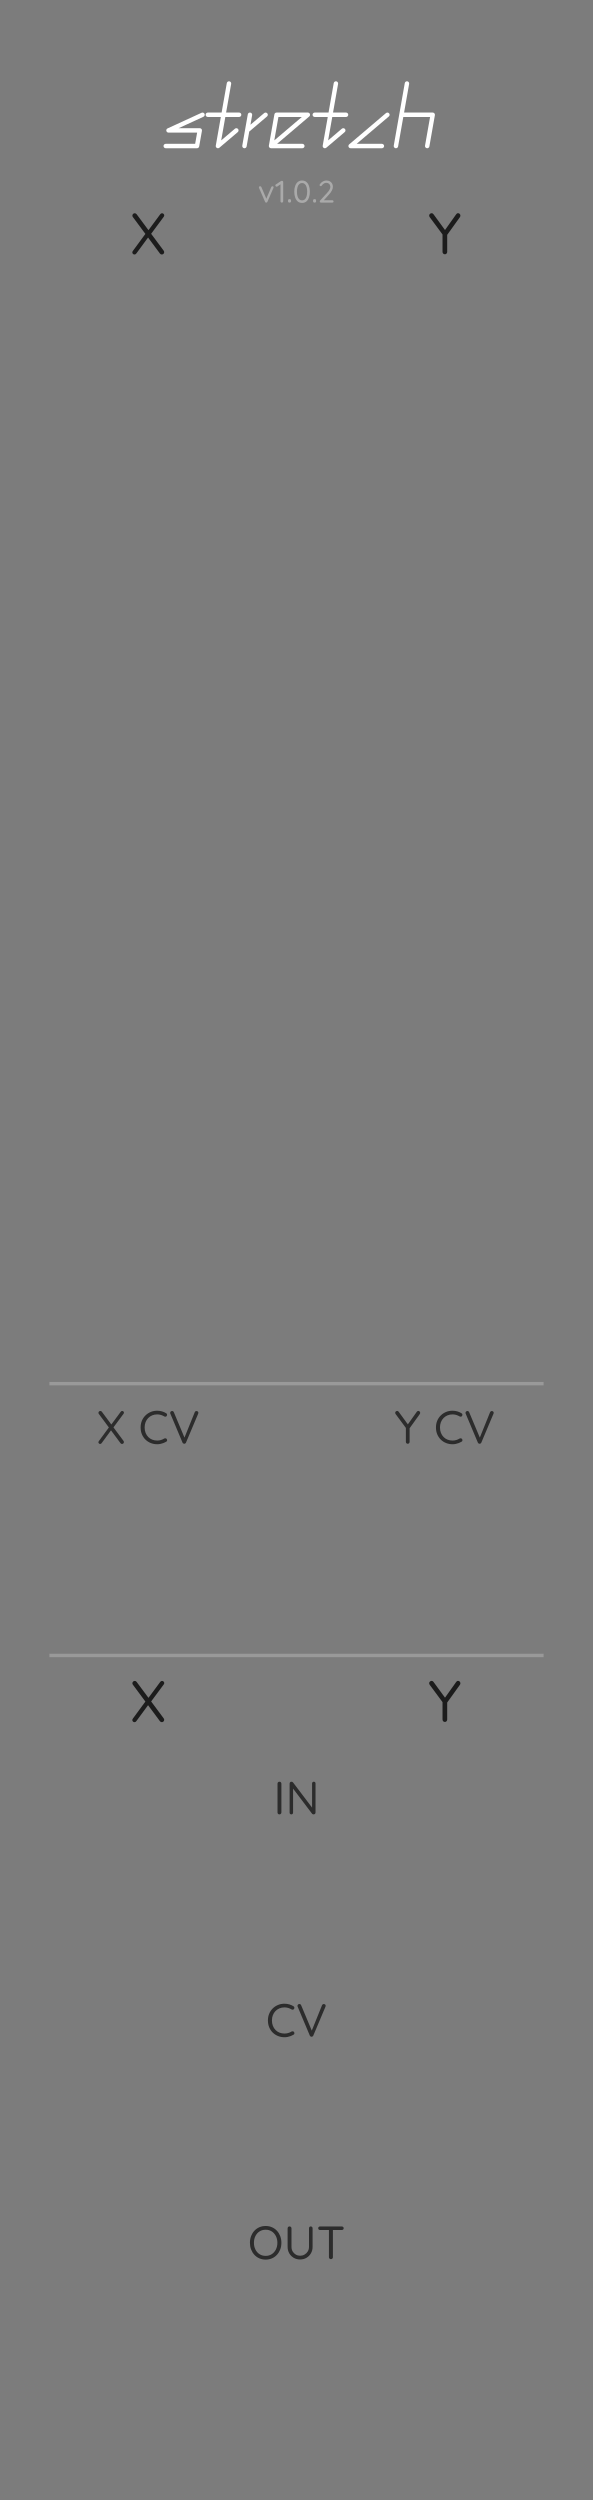
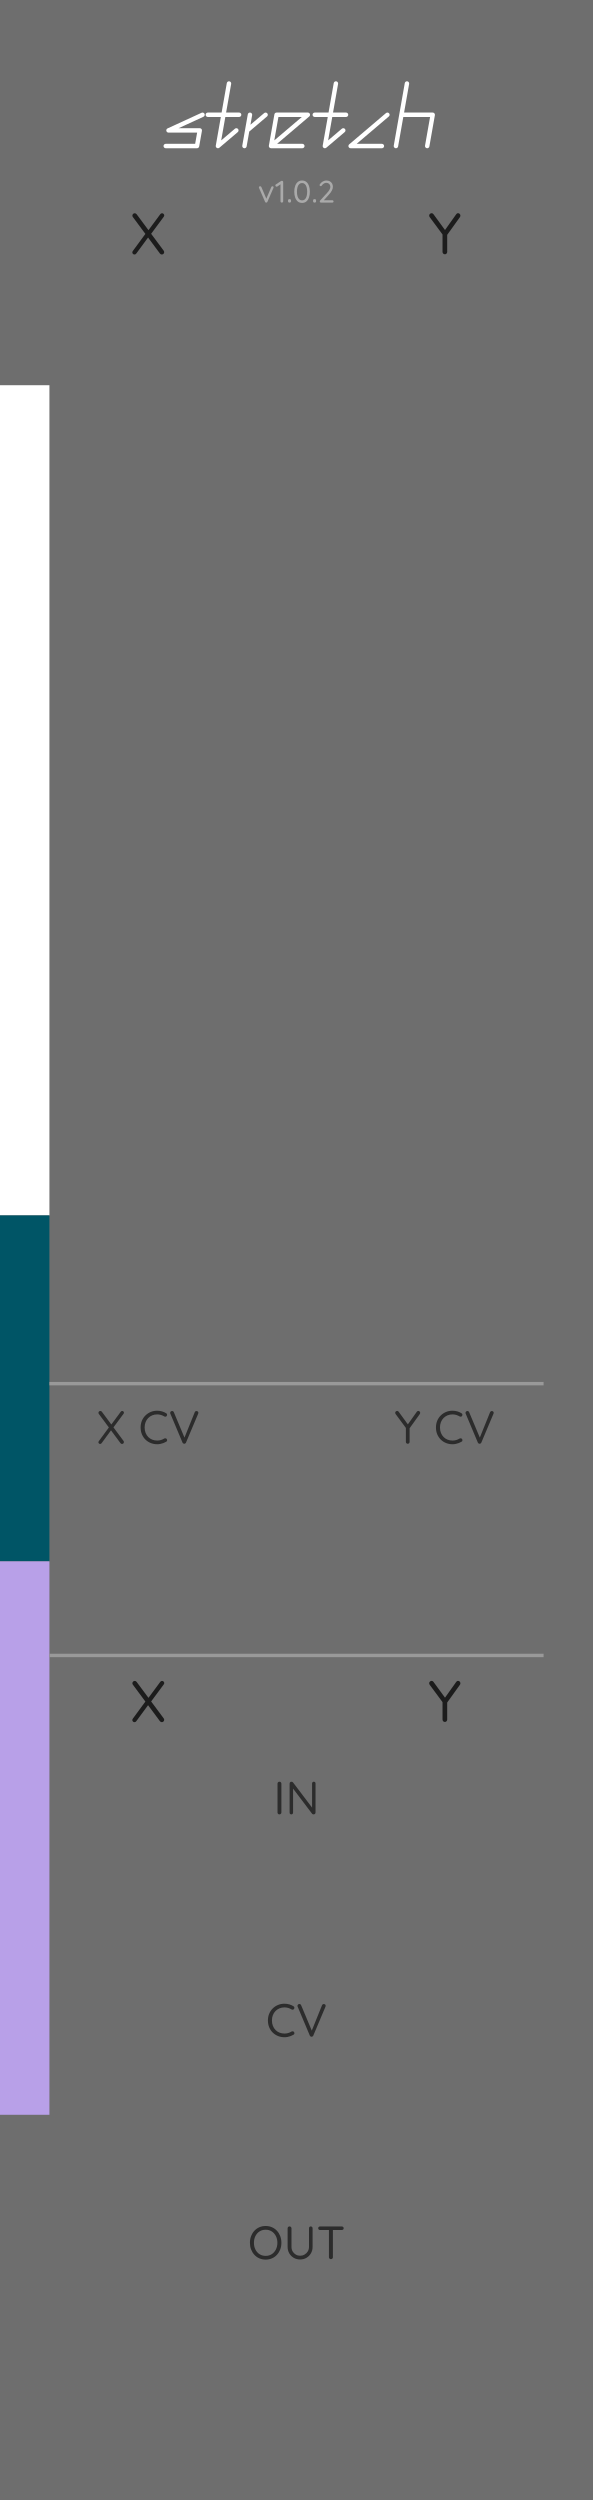
<svg xmlns="http://www.w3.org/2000/svg" width="30.48mm" height="128.5mm" viewBox="0 0 30.48 128.5">
-   <rect width="30.48" height="128.5" fill="#7c7c7c" />
+   <rect width="30.48" height="128.5" fill="#6e6e6e" />
+   <g id="palette-badge">
+     <rect x="0.000" y="19.800" width="2.540" height="42.672" fill="#FFFFFF" stroke="none" />
+     <rect x="0.000" y="62.472" width="2.540" height="17.780" fill="#005566" stroke="none" />
+     <rect x="0.000" y="80.252" width="2.540" height="28.448" fill="#B8A0E8" stroke="none" />
+   </g>
  <line x1="2.54" y1="71.12" x2="27.94" y2="71.12" stroke="#999999" stroke-width="0.176" />
  <line x1="2.54" y1="85.09" x2="27.94" y2="85.09" stroke="#999999" stroke-width="0.176" />
  <g transform="translate(8.242, 7.620) scale(0.0048, -0.0048)">
    <path d="M473.088 368.415C467.63 380.302 453.558 385.512 441.683 380.048L77.317 212.624C67.205 207.976 61.694 196.918 64.068 186.043C66.448 175.174 76.074 167.424 87.203 167.424H393.825L372.655 47.36H57.68C44.603 47.36 34 36.757 34 23.68C34 10.603 44.603 1.52587890625e-05 57.68 1.52587890625e-05H392.529C404.019 1.52587890625e-05 413.853 8.253 415.848 19.572L445.365 186.996C446.578 193.887 444.684 200.967 440.185 206.331C435.686 211.694 429.043 214.79 422.046 214.79H195.451L461.455 337.015C473.337 342.473 478.547 356.534 473.088 368.415Z" fill="#ffffff" />
  </g>
  <g transform="translate(10.406, 7.620) scale(0.0048, -0.0048)">
    <path d="M392.529 382.209H253.325L307.47 689.263C309.737 702.145 301.141 714.423 288.259 716.696C275.365 718.934 263.099 710.367 260.826 697.486L205.231 382.209H57.68C44.603 382.209 34 371.606 34 358.529C34 345.451 44.603 334.848 57.68 334.848H196.884L142.739 27.794C141.01 17.961 145.622 8.099 154.289 3.132C157.959 1.03 162.021 -1.52587890625e-05 166.058 -1.52587890625e-05C171.558 -1.52587890625e-05 177.016 1.912 181.403 5.642L378.35 173.066C388.313 181.538 389.527 196.48 381.056 206.443C372.584 216.406 357.642 217.614 347.673 209.149L200.797 84.289L244.978 334.848H392.529C405.606 334.848 416.209 345.451 416.209 358.529C416.209 371.606 405.606 382.209 392.529 382.209Z" fill="#ffffff" />
  </g>
  <g transform="translate(12.288, 7.620) scale(0.0048, -0.0048)">
    <path d="M302.202 373.867C293.731 383.831 278.789 385.044 268.819 376.573L121.944 251.719L140.053 354.42C142.32 367.302 133.724 379.58 120.843 381.853C107.972 384.103 95.682 375.525 93.409 362.643L34.363 27.795C32.095 14.913 40.691 2.634 53.573 0.361C54.964 0.118 56.35 0.0 57.717 0.0C68.989 0.0 78.982 8.081 81.013 19.572L109.056 178.595L299.497 340.484C309.466 348.962 310.674 363.904 302.202 373.867Z" fill="#ffffff" />
  </g>
  <g transform="translate(13.646, 7.620) scale(0.0048, -0.0048)">
    <path d="M475.793 366.704C472.371 376.022 463.497 382.215 453.569 382.215H118.72C107.23 382.215 97.391 373.962 95.401 362.649L36.391 27.984C36.284 27.427 36.207 26.871 36.142 26.309C36.071 25.687 36.029 25.059 36.012 24.438C35.834 18.766 37.675 13.018 41.636 8.353C45.673 3.605 51.173 0.847 56.915 0.172C56.922 0.178 56.928 0.176 56.935 0.173C56.94 0.171 56.946 0.169 56.951 0.172C57.359 0.124 57.78 0.083 58.194 0.059H58.247C58.727 0.03 59.206 0.018 59.686 0.018H394.517C407.594 0.018 418.197 10.621 418.197 23.698C418.197 36.775 407.594 47.378 394.517 47.378H124.084L468.896 340.502C476.468 346.919 479.22 357.38 475.793 366.704ZM94.413 84.289 138.594 334.848H389.153Z" fill="#ffffff" />
  </g>
  <g transform="translate(15.902, 7.620) scale(0.0048, -0.0048)">
    <path d="M392.529 382.209H253.325L307.47 689.263C309.737 702.145 301.141 714.423 288.259 716.696C275.365 718.934 263.099 710.367 260.826 697.486L205.231 382.209H57.68C44.603 382.209 34 371.606 34 358.529C34 345.451 44.603 334.848 57.68 334.848H196.884L142.739 27.794C141.01 17.961 145.622 8.099 154.289 3.132C157.959 1.03 162.021 -1.52587890625e-05 166.058 -1.52587890625e-05C171.558 -1.52587890625e-05 177.016 1.912 181.403 5.642L378.35 173.066C388.313 181.538 389.527 196.48 381.056 206.443C372.584 216.406 357.642 217.614 347.673 209.149L200.797 84.289L244.978 334.848H392.529C405.606 334.848 416.209 345.451 416.209 358.529C416.209 371.606 405.606 382.209 392.529 382.209Z" fill="#ffffff" />
  </g>
  <g transform="translate(17.784, 7.620) scale(0.0048, -0.0048)">
    <path d="M461.62 373.87C453.14 383.83 438.2 385.04 428.23 376.57L34.34 41.72C26.78 35.3 24.03 24.83 27.45 15.51C30.88 6.19 39.75 -1.52587890625e-05 49.68 -1.52587890625e-05H384.52C397.6 -1.52587890625e-05 408.21 10.6 408.21 23.68C408.21 36.76 397.6 47.36 384.52 47.36H114.1L458.91 340.48C468.88 348.96 470.09 363.9 461.62 373.87Z" fill="#ffffff" />
  </g>
  <g transform="translate(20.074, 7.620) scale(0.0048, -0.0048)">
    <path d="M469.71 373.755C465.21 379.118 458.568 382.215 451.571 382.215H144.949L199.087 689.269C201.361 702.151 192.759 714.429 179.883 716.702C167.001 718.94 154.723 710.373 152.449 697.491L34.363 27.8C32.095 14.918 40.691 2.64 53.573 0.367C54.964 0.124 56.35 0.006 57.711 0.006C68.983 0.006 78.982 8.087 81.007 19.578L136.602 334.854H423.356L369.217 27.8C366.95 14.924 375.546 2.64 388.428 0.367C389.819 0.124 391.204 0.006 392.566 0.006C403.837 0.006 413.836 8.087 415.861 19.578L474.901 354.426C476.109 361.311 474.209 368.391 469.71 373.755Z" fill="#ffffff" />
  </g>
  <g transform="translate(13.253, 10.414) scale(0.0016, -0.0016)">
    <path d="M74.0 526.0Q55.0 526.0 44.5 514.5Q34.0 503.0 34.0 490.0Q34.0 483.0 35.5 478.0Q37.0 473.0 39.0 469.0L232.0 26.0Q237.0 12.0 248.5 5.5Q260.0 -1.0 273.0 0.0Q297.0 1.0 308.0 26.0L501.0 470.0Q503.0 474.0 504.5 479.5Q506.0 485.0 506.0 491.0Q506.0 506.0 495.0 516.0Q484.0 526.0 469.0 526.0Q443.0 527.0 432.0 500.0L272.703 125.794L113.0 501.0Q108.0 513.0 97.0 519.5Q86.0 526.0 74.0 526.0Z" fill="#aaaaaa" />
  </g>
  <g transform="translate(14.117, 10.414) scale(0.0016, -0.0016)">
    <path d="M230.0 0.0Q249.0 0.0 261.5 12.0Q274.0 24.0 274.0 41.0V660.0Q274.0 677.0 263.5 688.5Q253.0 700.0 235.0 700.0Q227.0 701.0 219.0 699.0Q211.0 697.0 203.0 692.0L44.0 587.0Q23.0 574.0 23.0 552.0Q23.0 536.0 35.0 523.5Q47.0 511.0 64.0 511.0Q77.0 511.0 87.0 518.0L188.0 587.717V41.0Q188.0 24.0 200.0 12.0Q212.0 0.0 230.0 0.0Z" fill="#aaaaaa" />
  </g>
  <g transform="translate(14.718, 10.414) scale(0.0016, -0.0016)">
    <path d="M98.0 1.0H106.0Q128.0 1.0 139.0 13.0Q150.0 25.0 150.0 46.0V66.0Q150.0 88.0 139.0 100.0Q128.0 112.0 106.0 112.0H98.0Q77.0 112.0 65.5 100.0Q54.0 88.0 54.0 66.0V46.0Q54.0 25.0 65.5 13.0Q77.0 1.0 98.0 1.0Z" fill="#aaaaaa" />
  </g>
  <g transform="translate(15.045, 10.414) scale(0.0016, -0.0016)">
    <path d="M301.0 -10.0Q384.0 -10.0 439.5 37.0Q495.0 84.0 523.0 166.0Q551.0 248.0 551.0 350.0Q551.0 454.0 523.0 535.0Q495.0 616.0 439.5 663.0Q384.0 710.0 301.0 710.0Q218.0 710.0 162.5 663.0Q107.0 616.0 78.5 535.0Q50.0 454.0 50.0 350.0Q50.0 248.0 78.5 166.0Q107.0 84.0 162.5 37.0Q218.0 -10.0 301.0 -10.0ZM301.0 71.0Q248.0 71.0 211.5 105.0Q175.0 139.0 155.5 201.5Q136.0 264.0 136.0 350.0Q136.0 437.0 155.5 499.5Q175.0 562.0 211.5 595.5Q248.0 629.0 301.0 629.0Q354.0 629.0 390.5 595.5Q427.0 562.0 446.0 499.5Q465.0 437.0 465.0 350.0Q465.0 264.0 446.0 201.5Q427.0 139.0 390.5 105.0Q354.0 71.0 301.0 71.0Z" fill="#aaaaaa" />
  </g>
  <g transform="translate(16.006, 10.414) scale(0.0016, -0.0016)">
    <path d="M98.0 1.0H106.0Q128.0 1.0 139.0 13.0Q150.0 25.0 150.0 46.0V66.0Q150.0 88.0 139.0 100.0Q128.0 112.0 106.0 112.0H98.0Q77.0 112.0 65.5 100.0Q54.0 88.0 54.0 66.0V46.0Q54.0 25.0 65.5 13.0Q77.0 1.0 98.0 1.0Z" fill="#aaaaaa" />
  </g>
  <g transform="translate(16.333, 10.414) scale(0.0016, -0.0016)">
    <path d="M469.0 75.0H194.021L360.0 259.0Q422.0 325.0 454.0 389.0Q486.0 453.0 486.0 506.0Q486.0 568.0 460.0 614.0Q434.0 660.0 386.5 685.0Q339.0 710.0 275.0 710.0Q239.0 710.0 201.5 696.0Q164.0 682.0 132.5 658.5Q101.0 635.0 80.0 606.0Q70.0 594.0 64.0 584.5Q58.0 575.0 58.0 564.0Q58.0 550.0 70.0 539.5Q82.0 529.0 97.0 529.0Q106.0 529.0 114.5 532.5Q123.0 536.0 131.0 549.0Q145.0 573.0 167.0 592.5Q189.0 612.0 216.0 623.5Q243.0 635.0 270.0 635.0Q331.0 635.0 367.5 598.5Q404.0 562.0 404.0 501.0Q404.0 464.0 378.5 416.5Q353.0 369.0 303.0 315.0L77.0 68.0Q65.0 55.0 65.0 39.0Q65.0 21.0 76.5 10.5Q88.0 0.0 106.0 0.0H469.0Q485.0 0.0 496.0 10.5Q507.0 21.0 507.0 37.0Q507.0 53.0 496.0 64.0Q485.0 75.0 469.0 75.0Z" fill="#aaaaaa" />
  </g>
  <g transform="translate(6.687, 13.070) scale(0.003, -0.003)">
    <path d="M547.0 703.0Q528.0 703.0 515.0 684.0L314.685 412.986L112.0 686.0Q100.0 703.0 79.0 703.0Q64.0 703.0 51.5 691.5Q39.0 680.0 39.0 663.0Q39.0 649.0 47.0 639.0L261.804 349.199L48.0 58.0Q38.0 45.0 38.0 31.0Q38.0 19.0 48.5 7.5Q59.0 -4.0 75.0 -4.0Q95.0 -4.0 107.0 14.0L307.749 287.214L511.0 13.0Q524.0 -4.0 544.0 -4.0Q558.0 -4.0 571.0 7.0Q584.0 18.0 584.0 36.0Q584.0 49.0 576.0 61.0L360.574 351.175L576.0 642.0Q585.0 654.0 585.0 667.0Q585.0 681.0 573.5 692.0Q562.0 703.0 547.0 703.0Z" fill="#1c1c1c" />
  </g>
  <g transform="translate(22.002, 13.070) scale(0.003, -0.003)">
    <path d="M514.0 704.0Q494.0 704.0 481.0 684.0L290.301 415.679L94.0 685.0Q81.0 704.0 61.0 704.0Q47.0 704.0 33.0 692.5Q19.0 681.0 19.0 664.0Q19.0 657.0 21.5 649.5Q24.0 642.0 30.0 634.0L248.0 339.458V41.0Q248.0 24.0 259.5 12.0Q271.0 0.0 289.0 0.0Q305.0 0.0 316.5 12.0Q328.0 24.0 328.0 41.0V333.099L547.0 638.0Q551.0 644.0 552.5 650.5Q554.0 657.0 554.0 663.0Q554.0 679.0 542.5 691.5Q531.0 704.0 514.0 704.0Z" fill="#1c1c1c" />
  </g>
  <g transform="translate(4.967, 74.210) scale(0.0024, -0.0024)">
    <path d="M547.0 703.0Q528.0 703.0 515.0 684.0L314.685 412.986L112.0 686.0Q100.0 703.0 79.0 703.0Q64.0 703.0 51.5 691.5Q39.0 680.0 39.0 663.0Q39.0 649.0 47.0 639.0L261.804 349.199L48.0 58.0Q38.0 45.0 38.0 31.0Q38.0 19.0 48.5 7.5Q59.0 -4.0 75.0 -4.0Q95.0 -4.0 107.0 14.0L307.749 287.214L511.0 13.0Q524.0 -4.0 544.0 -4.0Q558.0 -4.0 571.0 7.0Q584.0 18.0 584.0 36.0Q584.0 49.0 576.0 61.0L360.574 351.175L576.0 642.0Q585.0 654.0 585.0 667.0Q585.0 681.0 573.5 692.0Q562.0 703.0 547.0 703.0Z" fill="#2c2c2c" />
  </g>
  <g transform="translate(7.120, 74.210) scale(0.0024, -0.0024)">
    <path d="M592.0 654.0Q551.0 680.0 501.5 694.0Q452.0 708.0 400.0 708.0Q325.0 708.0 260.5 681.0Q196.0 654.0 147.5 606.0Q99.0 558.0 72.0 493.0Q45.0 428.0 45.0 350.0Q45.0 267.0 73.5 200.5Q102.0 134.0 151.0 87.0Q200.0 40.0 264.0 15.0Q328.0 -10.0 400.0 -10.0Q435.0 -10.0 469.5 -3.0Q504.0 4.0 536.0 16.5Q568.0 29.0 593.0 44.0Q609.0 52.0 612.0 69.5Q615.0 87.0 603.0 103.0Q593.0 115.0 579.0 117.0Q565.0 119.0 551.0 112.0Q517.0 91.0 479.0 80.0Q441.0 69.0 400.0 69.0Q343.0 69.0 294.5 88.0Q246.0 107.0 209.5 143.5Q173.0 180.0 152.0 232.0Q131.0 284.0 131.0 350.0Q131.0 412.0 151.0 463.0Q171.0 514.0 207.0 551.0Q243.0 588.0 292.0 608.5Q341.0 629.0 400.0 629.0Q442.0 629.0 480.0 617.5Q518.0 606.0 551.0 586.0Q565.0 579.0 579.0 580.0Q593.0 581.0 602.0 594.0Q614.0 609.0 611.5 627.0Q609.0 645.0 592.0 654.0Z" fill="#2c2c2c" />
  </g>
  <g transform="translate(8.668, 74.210) scale(0.0024, -0.0024)">
    <path d="M596.0 701.0Q571.0 701.0 559.0 676.0L339.284 131.942L112.0 674.0Q100.0 702.0 73.0 702.0Q60.0 702.0 46.5 691.5Q33.0 681.0 33.0 662.0Q33.0 657.0 34.0 652.5Q35.0 648.0 37.0 644.0L297.0 26.0Q302.0 14.0 312.0 7.5Q322.0 1.0 333.0 0.0Q345.0 0.0 355.5 6.5Q366.0 13.0 372.0 26.0L633.0 645.0Q637.0 655.0 637.0 663.0Q637.0 680.0 625.0 690.5Q613.0 701.0 596.0 701.0Z" fill="#2c2c2c" />
  </g>
  <g transform="translate(20.267, 74.210) scale(0.0024, -0.0024)">
    <path d="M514.0 704.0Q494.0 704.0 481.0 684.0L290.301 415.679L94.0 685.0Q81.0 704.0 61.0 704.0Q47.0 704.0 33.0 692.5Q19.0 681.0 19.0 664.0Q19.0 657.0 21.5 649.5Q24.0 642.0 30.0 634.0L248.0 339.458V41.0Q248.0 24.0 259.5 12.0Q271.0 0.0 289.0 0.0Q305.0 0.0 316.5 12.0Q328.0 24.0 328.0 41.0V333.099L547.0 638.0Q551.0 644.0 552.5 650.5Q554.0 657.0 554.0 663.0Q554.0 679.0 542.5 691.5Q531.0 704.0 514.0 704.0Z" fill="#2c2c2c" />
  </g>
  <g transform="translate(22.300, 74.210) scale(0.0024, -0.0024)">
    <path d="M592.0 654.0Q551.0 680.0 501.5 694.0Q452.0 708.0 400.0 708.0Q325.0 708.0 260.5 681.0Q196.0 654.0 147.5 606.0Q99.0 558.0 72.0 493.0Q45.0 428.0 45.0 350.0Q45.0 267.0 73.5 200.5Q102.0 134.0 151.0 87.0Q200.0 40.0 264.0 15.0Q328.0 -10.0 400.0 -10.0Q435.0 -10.0 469.5 -3.0Q504.0 4.0 536.0 16.5Q568.0 29.0 593.0 44.0Q609.0 52.0 612.0 69.5Q615.0 87.0 603.0 103.0Q593.0 115.0 579.0 117.0Q565.0 119.0 551.0 112.0Q517.0 91.0 479.0 80.0Q441.0 69.0 400.0 69.0Q343.0 69.0 294.5 88.0Q246.0 107.0 209.5 143.5Q173.0 180.0 152.0 232.0Q131.0 284.0 131.0 350.0Q131.0 412.0 151.0 463.0Q171.0 514.0 207.0 551.0Q243.0 588.0 292.0 608.5Q341.0 629.0 400.0 629.0Q442.0 629.0 480.0 617.5Q518.0 606.0 551.0 586.0Q565.0 579.0 579.0 580.0Q593.0 581.0 602.0 594.0Q614.0 609.0 611.5 627.0Q609.0 645.0 592.0 654.0Z" fill="#2c2c2c" />
  </g>
  <g transform="translate(23.848, 74.210) scale(0.0024, -0.0024)">
    <path d="M596.0 701.0Q571.0 701.0 559.0 676.0L339.284 131.942L112.0 674.0Q100.0 702.0 73.0 702.0Q60.0 702.0 46.5 691.5Q33.0 681.0 33.0 662.0Q33.0 657.0 34.0 652.5Q35.0 648.0 37.0 644.0L297.0 26.0Q302.0 14.0 312.0 7.5Q322.0 1.0 333.0 0.0Q345.0 0.0 355.5 6.5Q366.0 13.0 372.0 26.0L633.0 645.0Q637.0 655.0 637.0 663.0Q637.0 680.0 625.0 690.5Q613.0 701.0 596.0 701.0Z" fill="#2c2c2c" />
  </g>
  <g transform="translate(6.687, 88.508) scale(0.003, -0.003)">
    <path d="M547.0 703.0Q528.0 703.0 515.0 684.0L314.685 412.986L112.0 686.0Q100.0 703.0 79.0 703.0Q64.0 703.0 51.5 691.5Q39.0 680.0 39.0 663.0Q39.0 649.0 47.0 639.0L261.804 349.199L48.0 58.0Q38.0 45.0 38.0 31.0Q38.0 19.0 48.5 7.5Q59.0 -4.0 75.0 -4.0Q95.0 -4.0 107.0 14.0L307.749 287.214L511.0 13.0Q524.0 -4.0 544.0 -4.0Q558.0 -4.0 571.0 7.0Q584.0 18.0 584.0 36.0Q584.0 49.0 576.0 61.0L360.574 351.175L576.0 642.0Q585.0 654.0 585.0 667.0Q585.0 681.0 573.5 692.0Q562.0 703.0 547.0 703.0Z" fill="#1c1c1c" />
  </g>
  <g transform="translate(22.002, 88.508) scale(0.003, -0.003)">
    <path d="M514.0 704.0Q494.0 704.0 481.0 684.0L290.301 415.679L94.0 685.0Q81.0 704.0 61.0 704.0Q47.0 704.0 33.0 692.5Q19.0 681.0 19.0 664.0Q19.0 657.0 21.5 649.5Q24.0 642.0 30.0 634.0L248.0 339.458V41.0Q248.0 24.0 259.5 12.0Q271.0 0.0 289.0 0.0Q305.0 0.0 316.5 12.0Q328.0 24.0 328.0 41.0V333.099L547.0 638.0Q551.0 644.0 552.5 650.5Q554.0 657.0 554.0 663.0Q554.0 679.0 542.5 691.5Q531.0 704.0 514.0 704.0Z" fill="#1c1c1c" />
  </g>
  <g transform="translate(14.053, 93.260) scale(0.0024, -0.0024)">
    <path d="M171.0 41.0V659.0Q171.0 677.0 159.0 688.5Q147.0 700.0 130.0 700.0Q112.0 700.0 100.0 688.5Q88.0 677.0 88.0 659.0V41.0Q88.0 24.0 99.0 12.0Q110.0 0.0 129.0 0.0Q146.0 0.0 158.5 12.0Q171.0 24.0 171.0 41.0Z" fill="#2c2c2c" />
  </g>
  <g transform="translate(14.675, 93.260) scale(0.0024, -0.0024)">
    <path d="M606.0 700.0Q590.0 700.0 579.5 689.5Q569.0 679.0 569.0 663.0V145.19L160.0 686.0Q155.0 693.0 145.5 696.5Q136.0 700.0 127.0 700.0Q111.0 700.0 99.5 689.0Q88.0 678.0 88.0 660.0V37.0Q88.0 21.0 98.0 10.5Q108.0 0.0 124.0 0.0Q141.0 0.0 151.5 10.5Q162.0 21.0 162.0 37.0V552.551L570.0 13.0Q575.0 7.0 584.0 3.5Q593.0 0.0 602.0 0.0Q619.0 0.0 631.0 11.5Q643.0 23.0 643.0 42.0V663.0Q643.0 679.0 633.0 689.5Q623.0 700.0 606.0 700.0Z" fill="#2c2c2c" />
  </g>
  <g transform="translate(13.663, 104.690) scale(0.0024, -0.0024)">
    <path d="M592.0 654.0Q551.0 680.0 501.5 694.0Q452.0 708.0 400.0 708.0Q325.0 708.0 260.5 681.0Q196.0 654.0 147.5 606.0Q99.0 558.0 72.0 493.0Q45.0 428.0 45.0 350.0Q45.0 267.0 73.5 200.5Q102.0 134.0 151.0 87.0Q200.0 40.0 264.0 15.0Q328.0 -10.0 400.0 -10.0Q435.0 -10.0 469.5 -3.0Q504.0 4.0 536.0 16.5Q568.0 29.0 593.0 44.0Q609.0 52.0 612.0 69.5Q615.0 87.0 603.0 103.0Q593.0 115.0 579.0 117.0Q565.0 119.0 551.0 112.0Q517.0 91.0 479.0 80.0Q441.0 69.0 400.0 69.0Q343.0 69.0 294.5 88.0Q246.0 107.0 209.5 143.5Q173.0 180.0 152.0 232.0Q131.0 284.0 131.0 350.0Q131.0 412.0 151.0 463.0Q171.0 514.0 207.0 551.0Q243.0 588.0 292.0 608.5Q341.0 629.0 400.0 629.0Q442.0 629.0 480.0 617.5Q518.0 606.0 551.0 586.0Q565.0 579.0 579.0 580.0Q593.0 581.0 602.0 594.0Q614.0 609.0 611.5 627.0Q609.0 645.0 592.0 654.0Z" fill="#2c2c2c" />
  </g>
  <g transform="translate(15.211, 104.690) scale(0.0024, -0.0024)">
    <path d="M596.0 701.0Q571.0 701.0 559.0 676.0L339.284 131.942L112.0 674.0Q100.0 702.0 73.0 702.0Q60.0 702.0 46.5 691.5Q33.0 681.0 33.0 662.0Q33.0 657.0 34.0 652.5Q35.0 648.0 37.0 644.0L297.0 26.0Q302.0 14.0 312.0 7.5Q322.0 1.0 333.0 0.0Q345.0 0.0 355.5 6.5Q366.0 13.0 372.0 26.0L633.0 645.0Q637.0 655.0 637.0 663.0Q637.0 680.0 625.0 690.5Q613.0 701.0 596.0 701.0Z" fill="#2c2c2c" />
  </g>
  <g transform="translate(12.738, 116.120) scale(0.0024, -0.0024)">
    <path d="M719.0 350.0Q719.0 428.0 694.0 493.5Q669.0 559.0 624.0 607.5Q579.0 656.0 517.0 683.0Q455.0 710.0 382.0 710.0Q308.0 710.0 246.5 683.0Q185.0 656.0 140.0 607.5Q95.0 559.0 70.0 493.5Q45.0 428.0 45.0 350.0Q45.0 273.0 70.0 207.5Q95.0 142.0 140.0 93.0Q185.0 44.0 246.5 17.0Q308.0 -10.0 382.0 -10.0Q455.0 -10.0 517.0 17.0Q579.0 44.0 624.0 93.0Q669.0 142.0 694.0 207.5Q719.0 273.0 719.0 350.0ZM633.0 350.0Q633.0 269.0 600.5 205.5Q568.0 142.0 512.0 106.0Q456.0 70.0 382.0 70.0Q308.0 70.0 251.5 106.0Q195.0 142.0 163.0 205.5Q131.0 269.0 131.0 350.0Q131.0 432.0 163.0 495.0Q195.0 558.0 251.5 594.0Q308.0 630.0 382.0 630.0Q456.0 630.0 512.0 594.0Q568.0 558.0 600.5 495.0Q633.0 432.0 633.0 350.0Z" fill="#2c2c2c" />
  </g>
  <g transform="translate(14.572, 116.120) scale(0.0024, -0.0024)">
    <path d="M584.0 701.0Q566.0 701.0 556.0 689.0Q546.0 677.0 546.0 660.0V263.0Q546.0 208.0 519.5 165.0Q493.0 122.0 450.0 97.5Q407.0 73.0 356.0 73.0Q306.0 73.0 263.5 97.5Q221.0 122.0 196.0 165.0Q171.0 208.0 171.0 263.0V660.0Q171.0 677.0 158.5 689.0Q146.0 701.0 130.0 701.0Q111.0 701.0 99.5 689.0Q88.0 677.0 88.0 660.0V263.0Q88.0 186.0 123.0 125.0Q158.0 64.0 218.5 28.5Q279.0 -7.0 356.0 -7.0Q432.0 -7.0 492.0 28.5Q552.0 64.0 587.5 125.0Q623.0 186.0 623.0 263.0V660.0Q623.0 677.0 612.0 689.0Q601.0 701.0 584.0 701.0Z" fill="#2c2c2c" />
  </g>
  <g transform="translate(16.276, 116.120) scale(0.0024, -0.0024)">
    <path d="M305.0 0.0Q324.0 0.0 336.0 12.0Q348.0 24.0 348.0 41.0V624.0H538.0Q555.0 624.0 567.0 634.0Q579.0 644.0 579.0 662.0Q579.0 679.0 567.0 689.5Q555.0 700.0 538.0 700.0H73.0Q56.0 700.0 44.5 689.5Q33.0 679.0 33.0 662.0Q33.0 645.0 44.5 634.5Q56.0 624.0 73.0 624.0H263.0V41.0Q263.0 24.0 275.0 12.0Q287.0 0.0 305.0 0.0Z" fill="#2c2c2c" />
  </g>
</svg>
